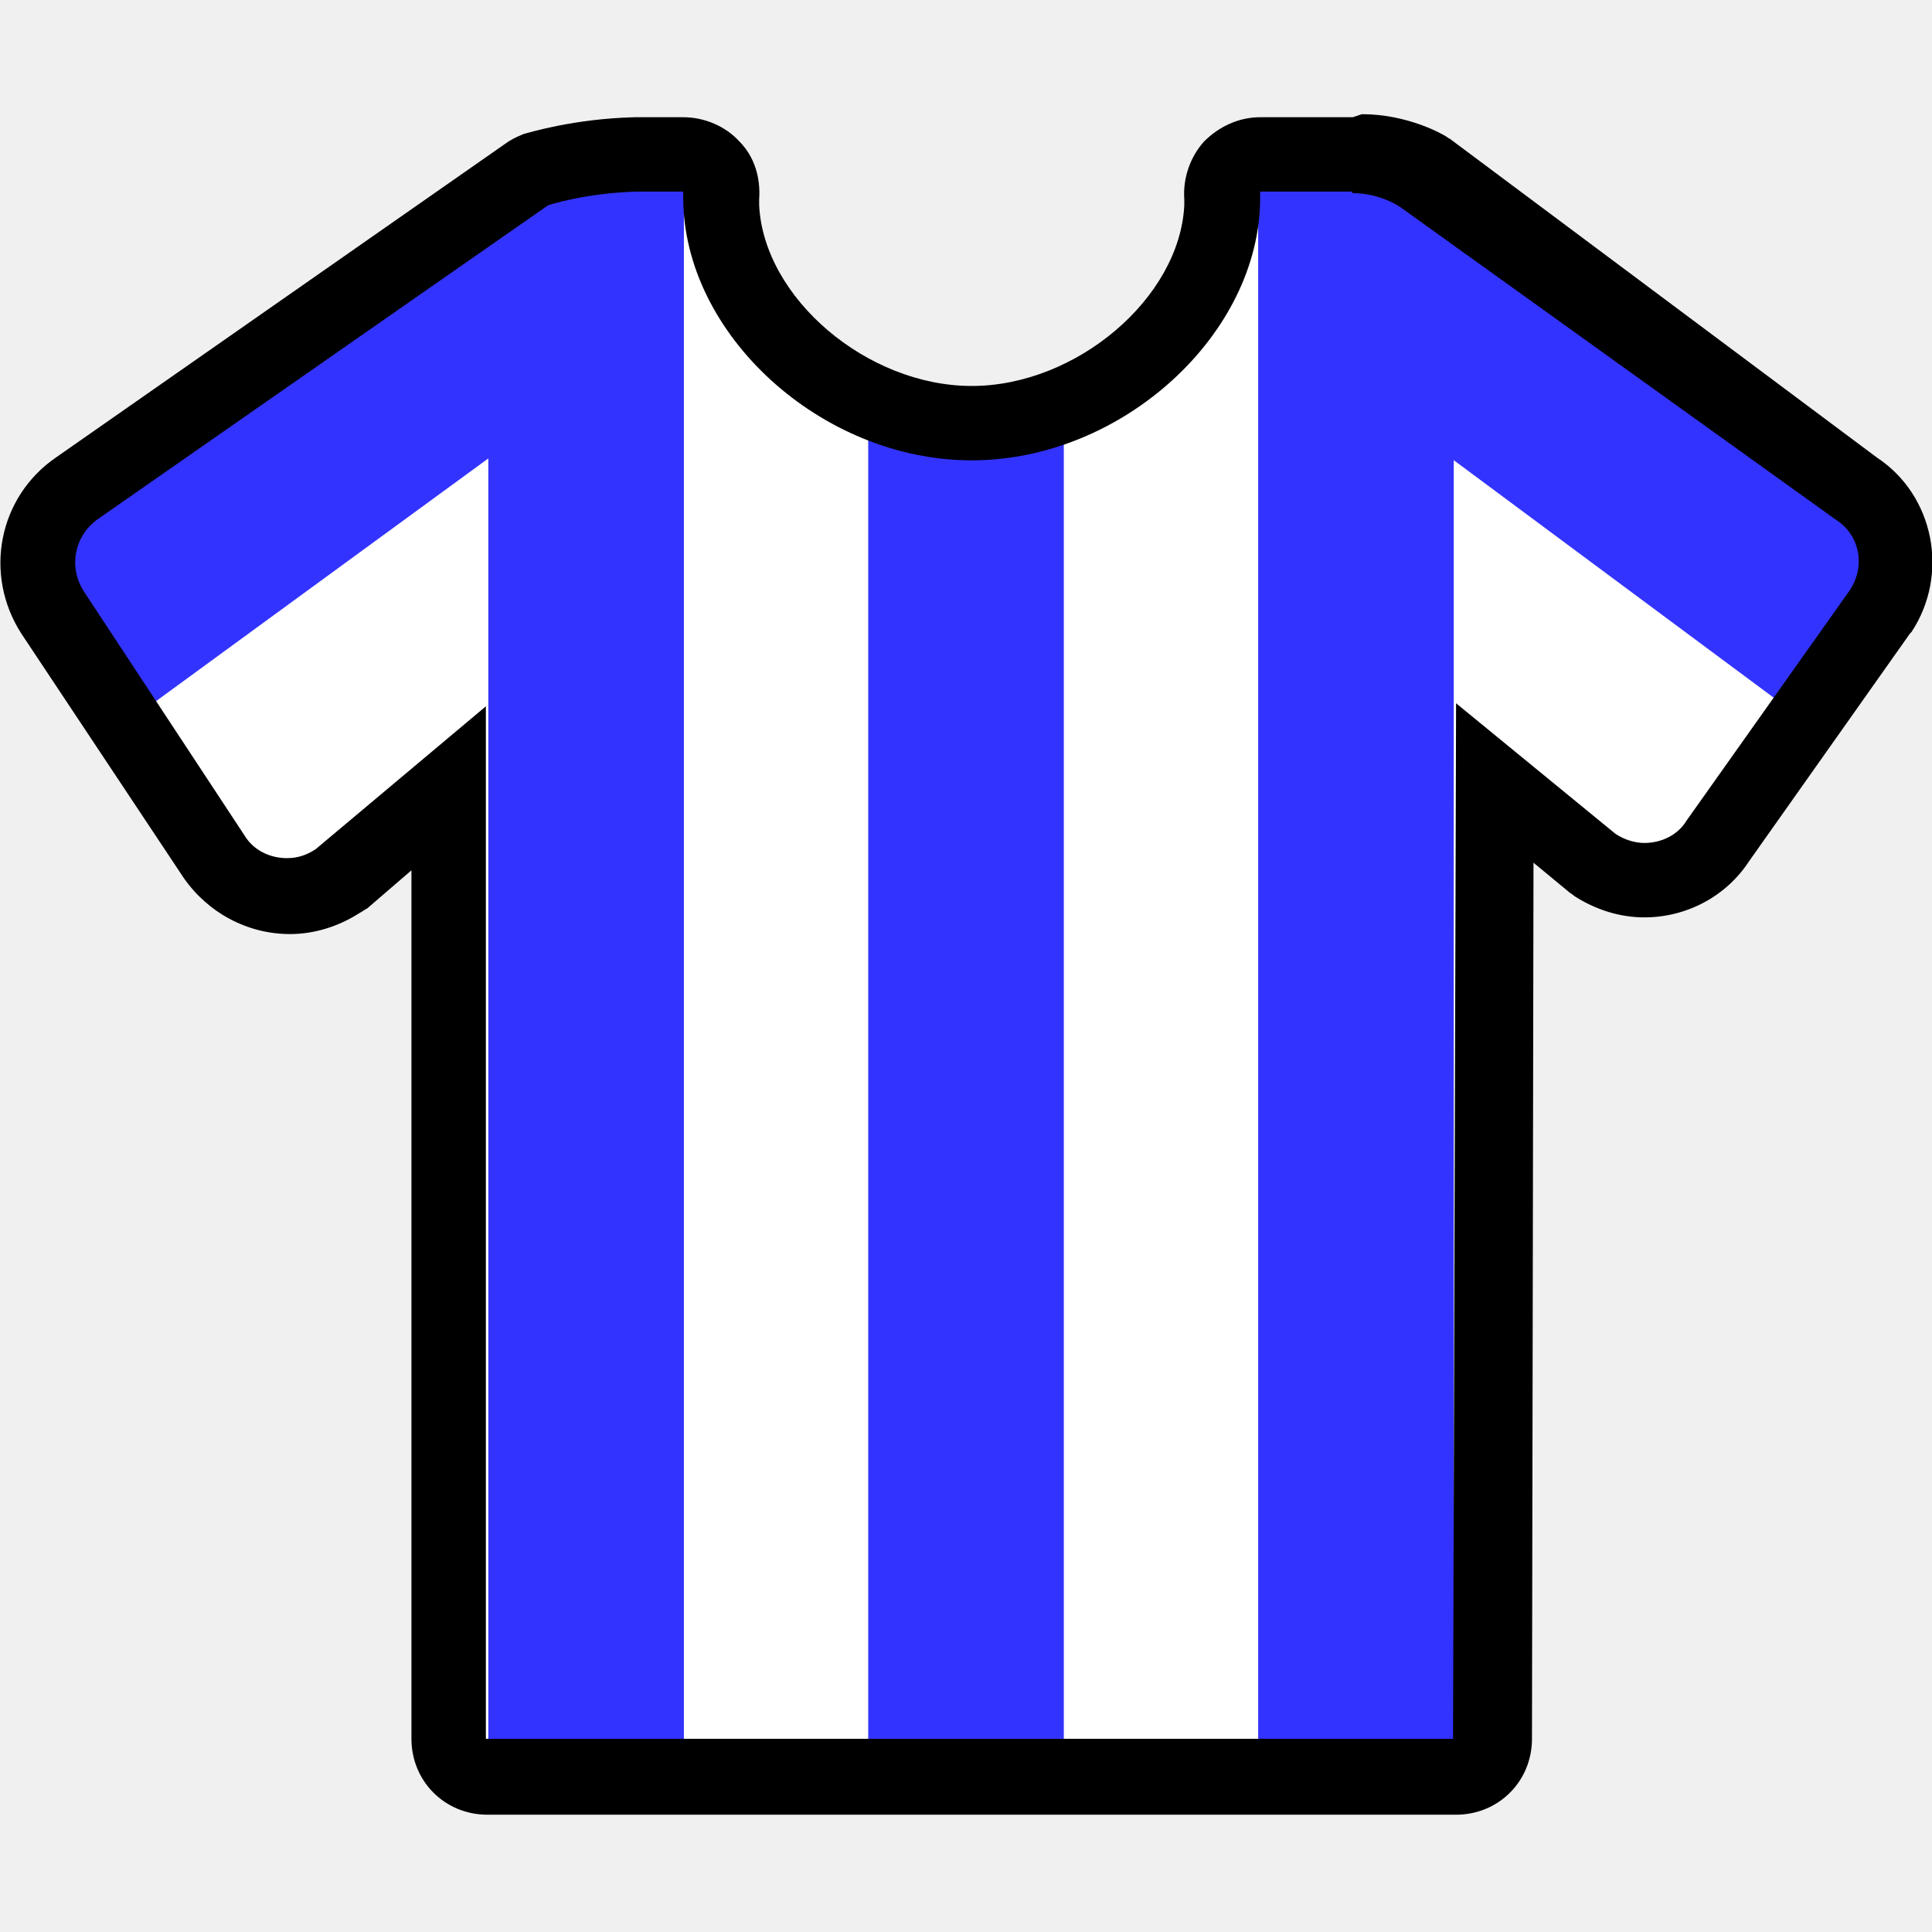
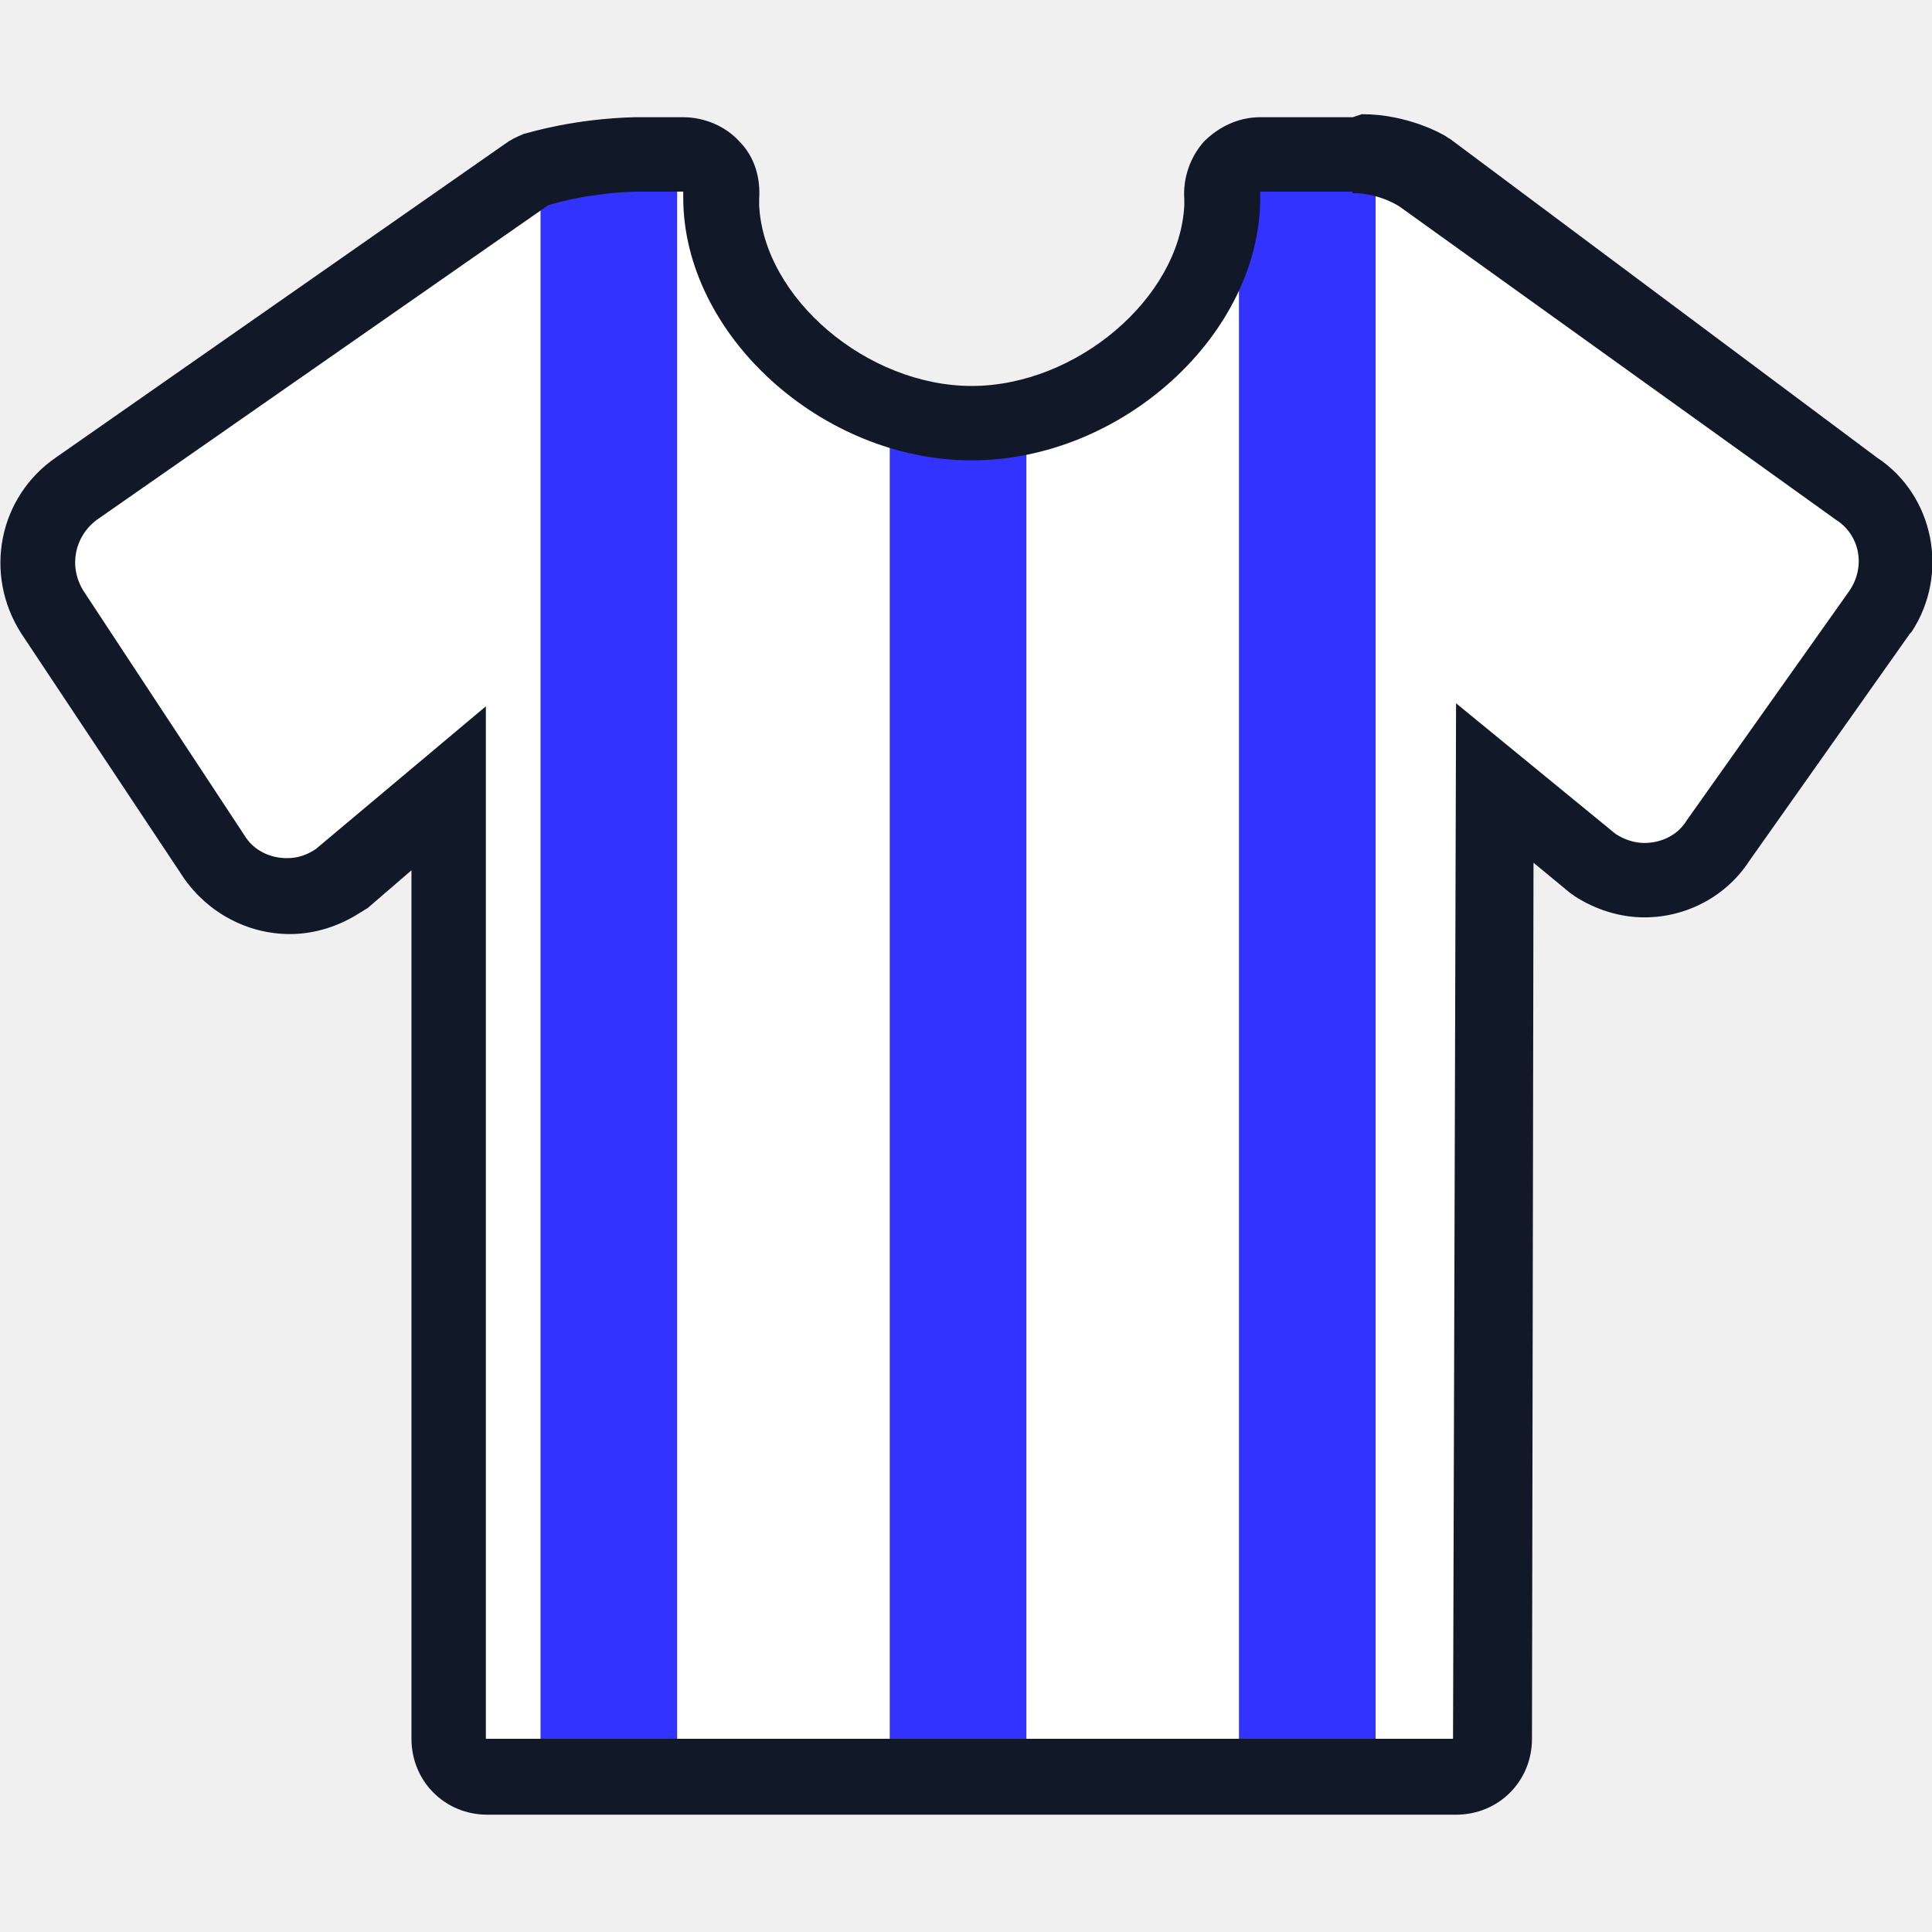
- <svg xmlns="http://www.w3.org/2000/svg" id="Capa_1" version="1.1" viewBox="0 0 800 800">
-   <path fill="#ffffff" d="M201.19,733.82c-8.8,0-15.72-6.92-15.72-15.72v-393.57l-44.01,37.09c-.63.63-1.26.63-1.26,1.26-6.29,3.77-13.2,6.29-20.12,6.29-12.57,0-23.89-6.29-30.81-16.35L22,251.61c-11.32-16.97-6.29-39.61,10.69-50.92L219.42,70.54c1.26-.63,2.51-1.89,4.4-1.89.63,0,17.6-5.66,41.49-6.29h19.49c4.4,0,8.8,1.89,11.32,5.03,3.14,3.14,4.4,7.54,3.77,11.95,0,.63,0,1.89-.63,2.51,1.26,47.15,50.92,91.16,103.74,91.16s102.48-44.01,103.74-91.16c0-.63,0-1.89-.63-2.51-.63-4.4,1.26-8.8,3.77-11.95s6.92-5.03,11.32-5.03h38.35c15.09,0,27.03,6.92,28.29,7.54.63,0,.63.63,1.26.63l180.44,130.14c16.35,10.69,21.38,33.95,10.06,50.92l-67.27,95.56c-6.29,10.06-18.23,16.35-30.81,16.35-7.54,0-14.46-1.89-20.12-6.29-.63,0-.63-.63-1.26-1.26l-40.24-33.32-1.26,395.45c0,8.8-6.92,15.72-15.72,15.72H201.19Z" />
-   <g>
-     <rect fill="#33f" x="359.51" y="180.96" width="80.99" height="539.03" />
-     <polygon fill="#33f" points="202.2 91.94 9.75 232.51 56.38 296.34 202.2 189.83 202.2 719.99 283.19 719.99 283.19 78.17 202.2 78.17 202.2 91.94" />
-     <polygon fill="#33f" points="785.7 228.49 601.97 92.13 601.97 78.17 520.98 78.17 520.98 719.99 601.97 719.99 601.97 190.56 738.58 291.96 785.7 228.49" />
+ <svg xmlns="http://www.w3.org/2000/svg" width="800px" height="800px" viewBox="0 -7.72 127.246 127.246">
+   <defs>
+     <clipPath id="jerseyClip">
+       <path d="m32 109c-1.4 0-2.5-1.1-2.5-2.5v-62.6l-7 5.9c-.1.1-.2.1-.2.2-1 .6-2.1 1-3.2 1-2 0-3.8-1-4.9-2.6l-10.7-16.1c-1.8-2.7-1-6.3 1.7-8.1l29.7-20.7c.2-.1.4-.3.7-.3.1 0 2.8-.9 6.6-1h3.1c.7 0 1.4.3 1.8.8.5.5.7 1.2.6 1.9 0 .1 0 .3-.1.4.2 7.5 8.1 14.5 16.5 14.5s16.3-7 16.5-14.5c0-.1 0-.3-.1-.4-.1-.7.2-1.4.6-1.9s1.1-.8 1.8-.8h6.1c2.4 0 4.3 1.1 4.5 1.2.1 0 .1.1.2.1l28.7 20.7c2.6 1.7 3.4 5.4 1.6 8.1l-10.7 15.2c-1 1.6-2.9 2.6-4.9 2.6-1.2 0-2.3-.3-3.2-1-.1 0-.1-.1-0.2-.2l-6.4-5.3-.2 62.9c0 1.4-1.1 2.5-2.5 2.5h-63.9z" />
+     </clipPath>
+   </defs>
+   <path fill="#ffffff" d="m32 109c-1.4 0-2.5-1.1-2.5-2.5v-62.6l-7 5.9c-.1.1-.2.1-.2.2-1 .6-2.1 1-3.2 1-2 0-3.8-1-4.9-2.6l-10.7-16.1c-1.8-2.7-1-6.3 1.7-8.1l29.7-20.7c.2-.1.4-.3.7-.3.1 0 2.8-.9 6.6-1h3.1c.7 0 1.4.3 1.8.8.5.5.7 1.2.6 1.9 0 .1 0 .3-.1.4.2 7.5 8.1 14.5 16.5 14.5s16.3-7 16.5-14.5c0-.1 0-.3-.1-.4-.1-.7.2-1.4.6-1.9s1.1-.8 1.8-.8h6.1c2.4 0 4.3 1.1 4.5 1.2.1 0 .1.1.2.1l28.7 20.7c2.6 1.7 3.4 5.4 1.6 8.1l-10.7 15.2c-1 1.6-2.9 2.6-4.9 2.6-1.2 0-2.3-.3-3.2-1-.1 0-.1-.1-0.2-.2l-6.4-5.3-.2 62.9c0 1.4-1.1 2.5-2.5 2.5h-63.9z" />
+   <g clip-path="url(#jerseyClip)">
+     <rect fill="#33f" x="35.6" y="-10" width="9" height="130" />
+     <rect fill="#33f" x="58.6" y="-10" width="9" height="130" />
+     <rect fill="#33f" x="81.6" y="-10" width="9" height="130" />
  </g>
-   <path fill="#000" d="M560.17,79.97c11.32,0,19.49,5.66,19.49,5.66l180.44,129.51c10.06,6.29,12.57,19.49,5.66,29.55l-67.27,94.93c-3.77,6.29-10.69,9.43-17.6,9.43-3.77,0-8.17-1.26-11.95-3.77l-66.01-54.07-1.26,428.78H201.19v-427.52l-70.41,59.1c-3.77,2.51-7.54,3.77-11.95,3.77-6.92,0-13.83-3.14-17.6-9.43l-66.64-101.22c-6.29-10.06-3.77-22.63,5.66-29.55L226.96,85s15.09-5.03,36.46-5.66h19.49v2.51c0,56.58,57.21,108.77,119.45,108.77s119.45-52.18,119.45-108.77v-2.51h38.35c-.63.63,0,.63,0,.63M560.17,48.54s-.63,0,0,0h-38.35c-8.8,0-16.97,3.77-23.26,10.06-5.66,6.29-8.8,15.09-8.17,23.89v2.51c-1.89,38.35-44.64,74.82-88.02,74.82s-86.13-36.46-88.02-74.82v-2.51c.63-8.8-1.89-17.6-8.17-23.89-5.66-6.29-14.46-10.06-23.26-10.06h-20.12c-25.15.63-43.38,6.29-45.9,6.92-3.14,1.26-5.66,2.51-8.17,4.4L23.26,189.37c-23.89,16.35-30.18,48.41-14.46,72.93l67.27,101.22c10.06,14.46,26.41,23.26,44.01,23.26,10.06,0,20.12-3.14,28.92-8.8,1.26-.63,1.89-1.26,3.14-1.89l18.23-15.72v359.62c0,17.6,13.83,31.44,31.44,31.44h401.11c17.6,0,31.44-13.83,31.44-31.44l.63-362.76,14.46,11.95c.63.63,1.89,1.26,2.51,1.89,8.8,5.66,18.86,8.8,28.92,8.8,17.6,0,33.95-8.8,43.38-23.26l66.64-94.31.63-.63c15.72-23.89,9.43-56.58-14.46-72.3l-176.04-131.4c-.63-.63-1.26-.63-1.89-1.26-1.89-1.26-16.35-9.43-35.21-9.43l-3.77,1.26Z" />
+   <path fill="#111827" d="m89.1 5c1.8 0 3.1.9 3.1.9l28.7 20.6c1.6 1 2 3.1.9 4.7l-10.7 15.1c-0.6 1-1.7 1.5-2.8 1.5-.6 0-1.3-.2-1.9-.6l-10.5-8.6-.2 68.2h-63.7v-68l-11.2 9.4c-.6.4-1.2.6-1.9.6-1.1 0-2.2-.5-2.8-1.5l-10.6-16.1c-1-1.6-.6-3.6.9-4.7l29.7-20.7s2.4-.8 5.8-.9h3.1v.2.2c0 9 9.1 17.3 19 17.3s19-8.3 19-17.3v-.2-.2h5.9.2c-.1.1 0 .1 0 .1m0-5s-.1 0 0 0h-.2-5.9c-1.4 0-2.7.6-3.7 1.6-.9 1-1.4 2.4-1.3 3.8v.4c-.3 6.1-7.1 11.9-14 11.9s-13.7-5.8-14-11.9v-.4c.1-1.4-.3-2.8-1.3-3.8-.9-1-2.3-1.6-3.7-1.6h-3.1-.1c-4 .1-6.9 1-7.3 1.1-.5.2-.9.4-1.3.7l-29.5 20.6c-3.8 2.6-4.8 7.7-2.3 11.6l10.7 16.1c1.6 2.3 4.2 3.7 7 3.7 1.6 0 3.2-.5 4.6-1.4.2-.1.3-.2.5-.3l2.9-2.5v57.2c0 2.8 2.2 5 5 5h63.8c2.8 0 5-2.2 5-5l.1-57.7 2.3 1.9c.1.1.3.2.4.3 1.4.9 3 1.4 4.6 1.4 2.8 0 5.4-1.4 6.9-3.7l10.6-15 .1-.1c2.5-3.8 1.5-9-2.3-11.5l-28-20.9c-.1-.1-.2-.1-.3-.2-.3-.2-2.6-1.5-5.6-1.5z" />
</svg>
